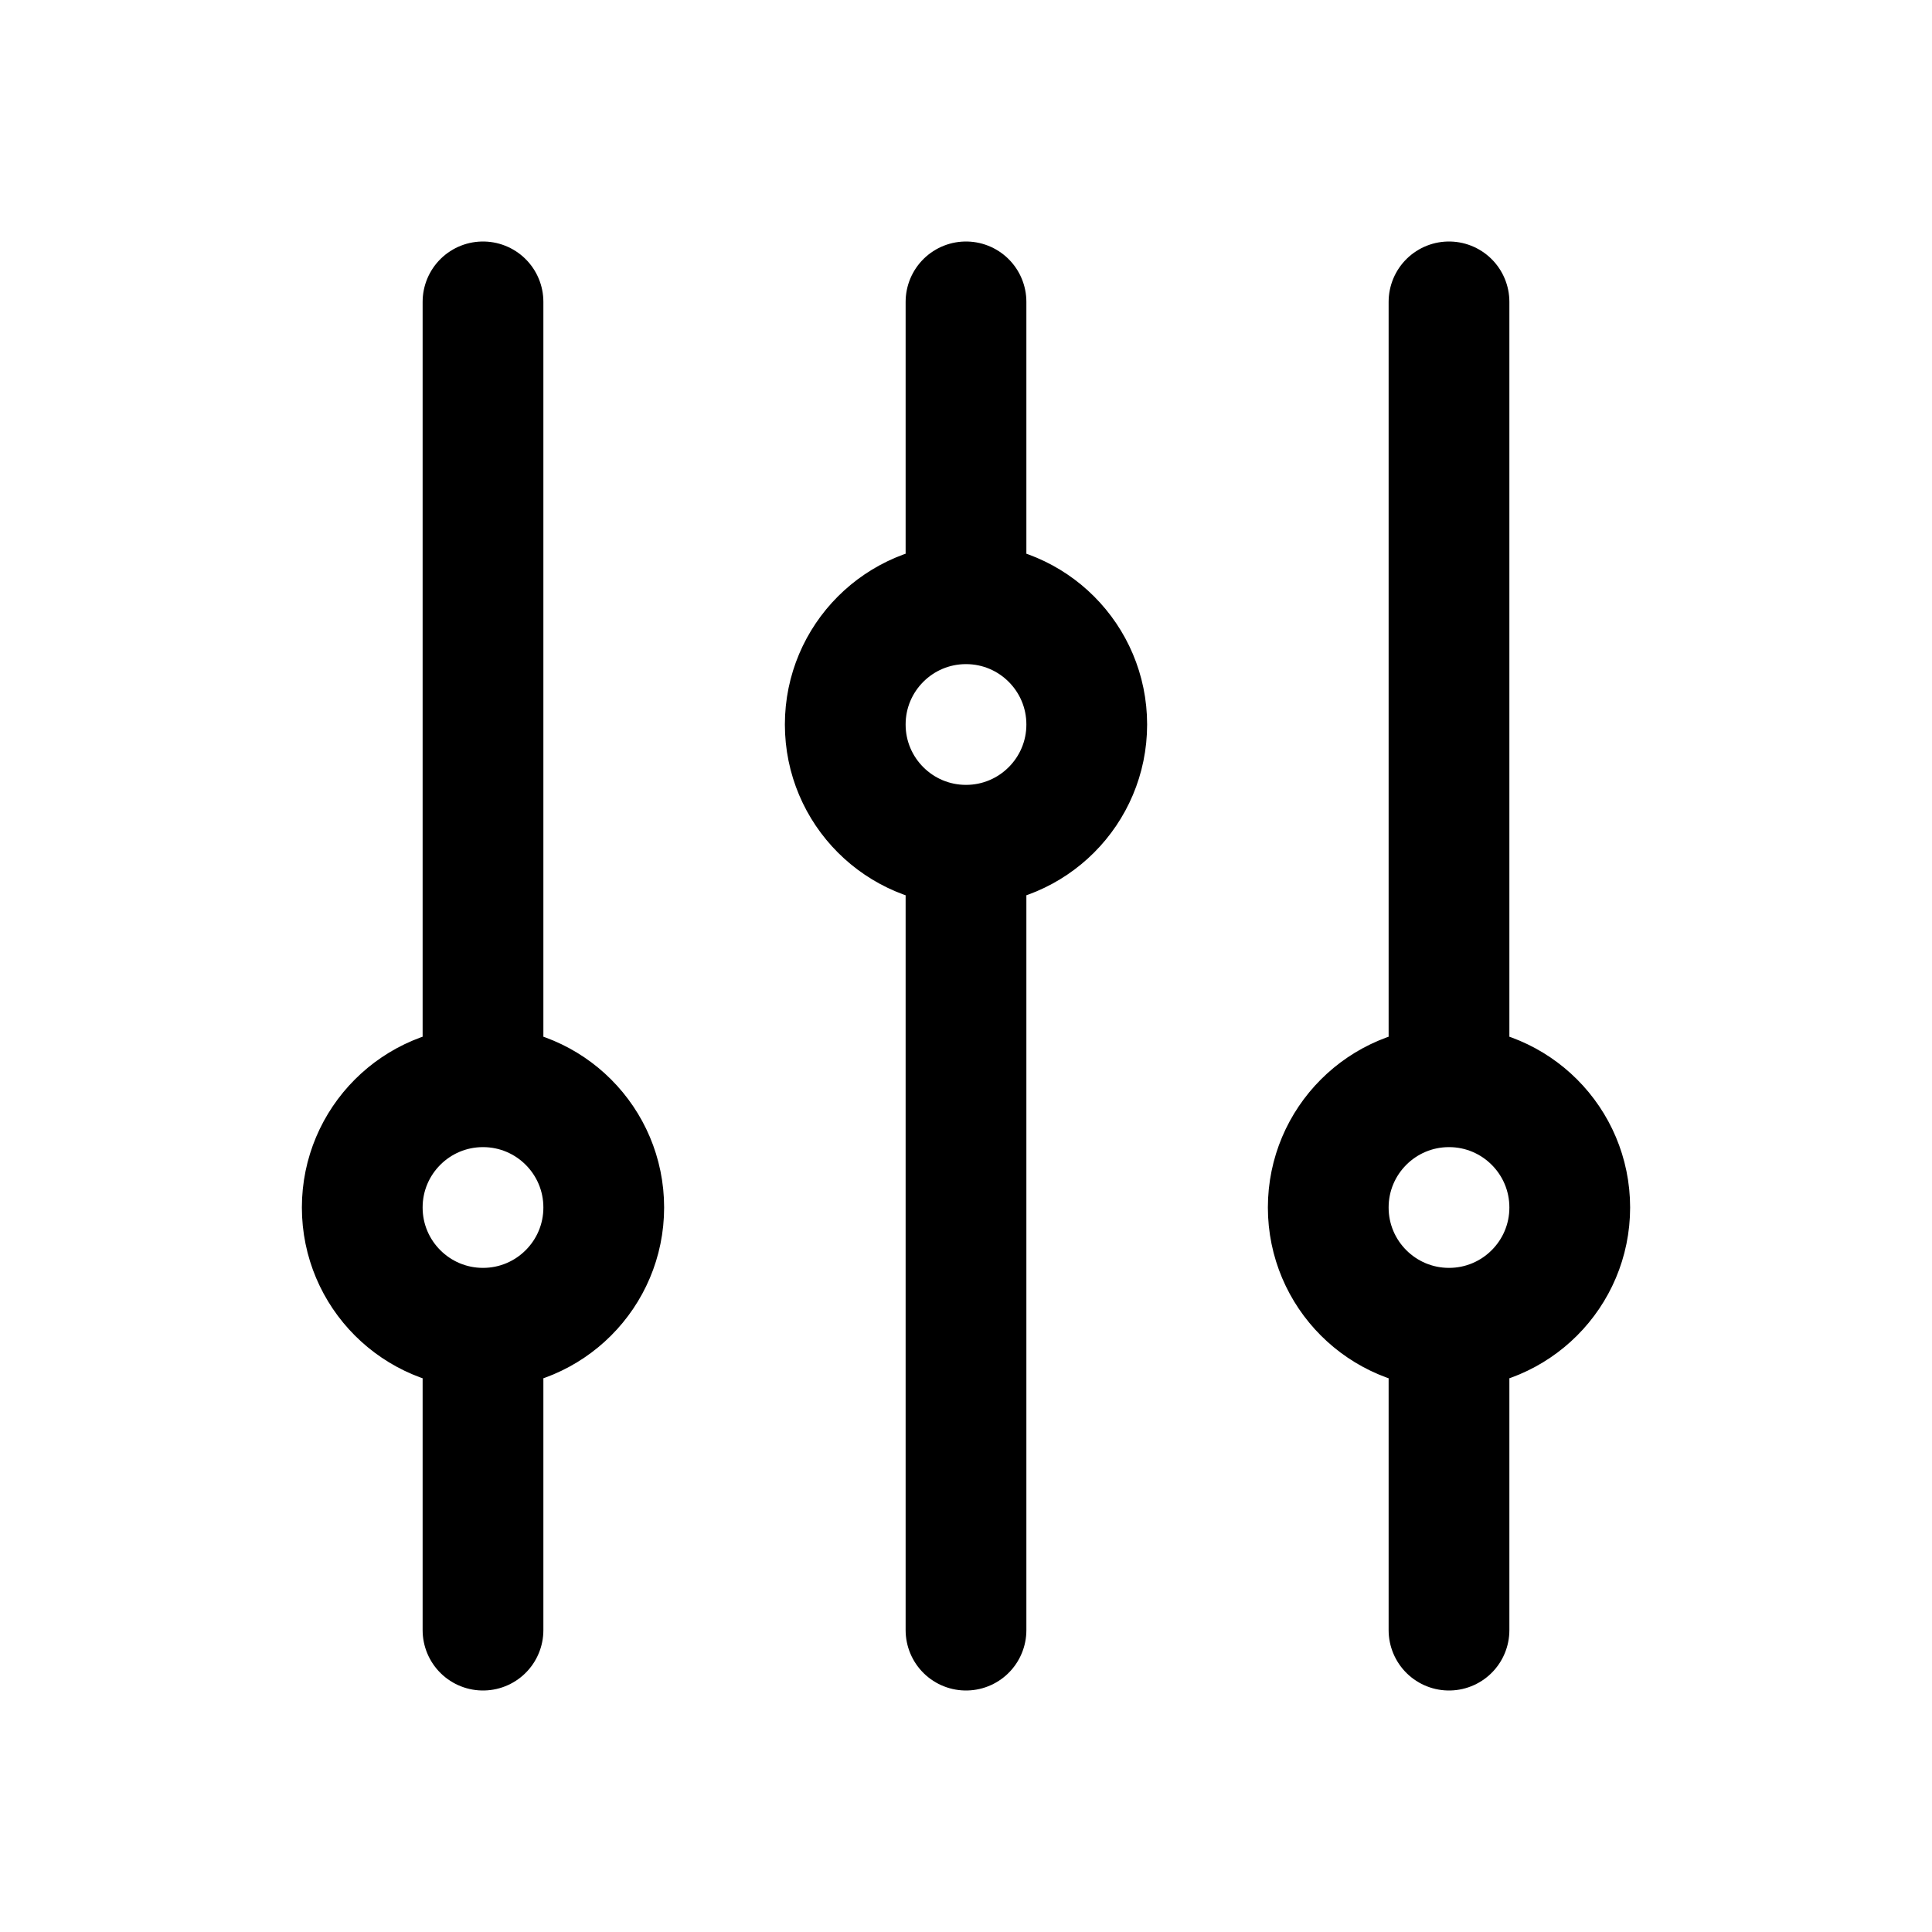
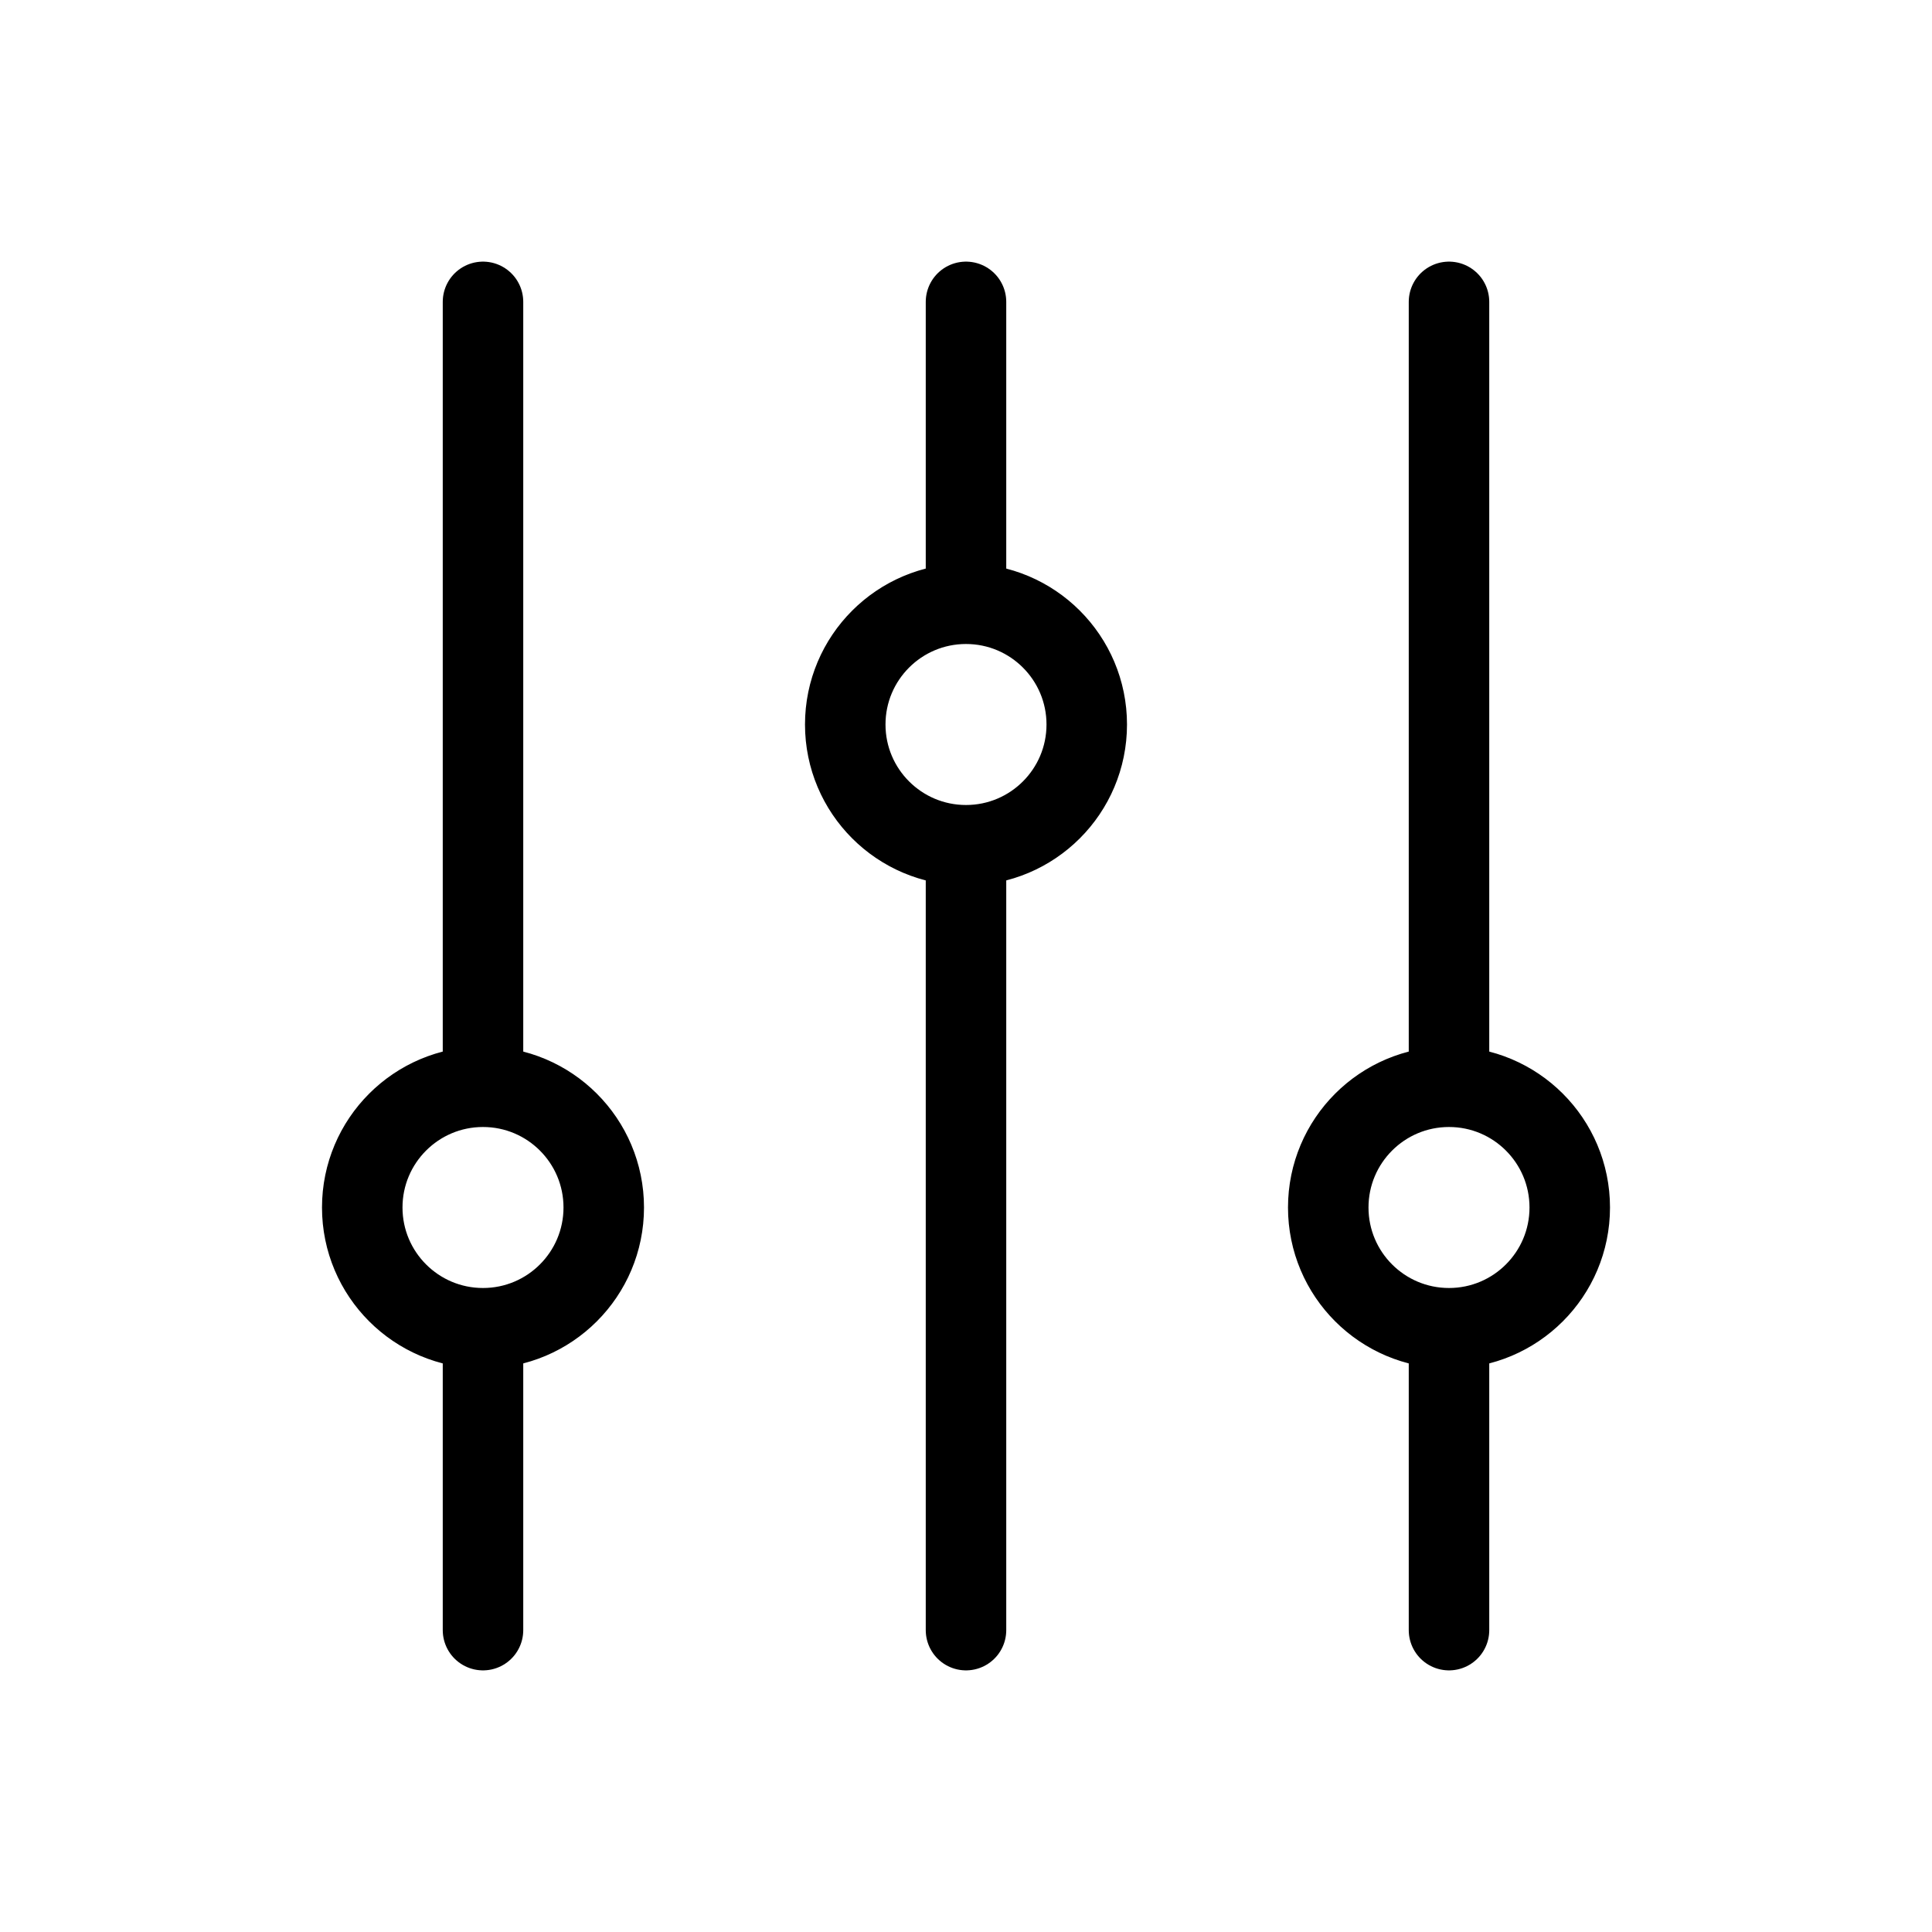
- <svg xmlns="http://www.w3.org/2000/svg" fill="none" viewBox="0 0 24 24" stroke-width="1.5" stroke="currentColor" class="size-6">
-   <path stroke-linecap="round" stroke-linejoin="round" d="M6 13.5V3.75m0 9.75a1.5 1.5 0 0 1 0 3m0-3a1.5 1.5 0 0 0 0 3m0 3.75V16.5m12-3V3.75m0 9.75a1.5 1.5 0 0 1 0 3m0-3a1.5 1.5 0 0 0 0 3m0 3.75V16.5m-6-9V3.75m0 3.75a1.5 1.5 0 0 1 0 3m0-3a1.5 1.5 0 0 0 0 3m0 9.75V10.5" />
+ <svg xmlns="http://www.w3.org/2000/svg" fill="none" viewBox="0 0 24 24" strokeWidth="1.5" stroke="currentColor" class="size-6">
+   <path stroke-linecap="round" strokeLinejoin="round" d="M6 13.5V3.75m0 9.75a1.5 1.5 0 0 1 0 3m0-3a1.5 1.5 0 0 0 0 3m0 3.75V16.5m12-3V3.75m0 9.75a1.5 1.5 0 0 1 0 3m0-3a1.5 1.5 0 0 0 0 3m0 3.75V16.5m-6-9V3.75m0 3.75a1.5 1.5 0 0 1 0 3m0-3a1.5 1.5 0 0 0 0 3m0 9.75V10.5" />
</svg>
